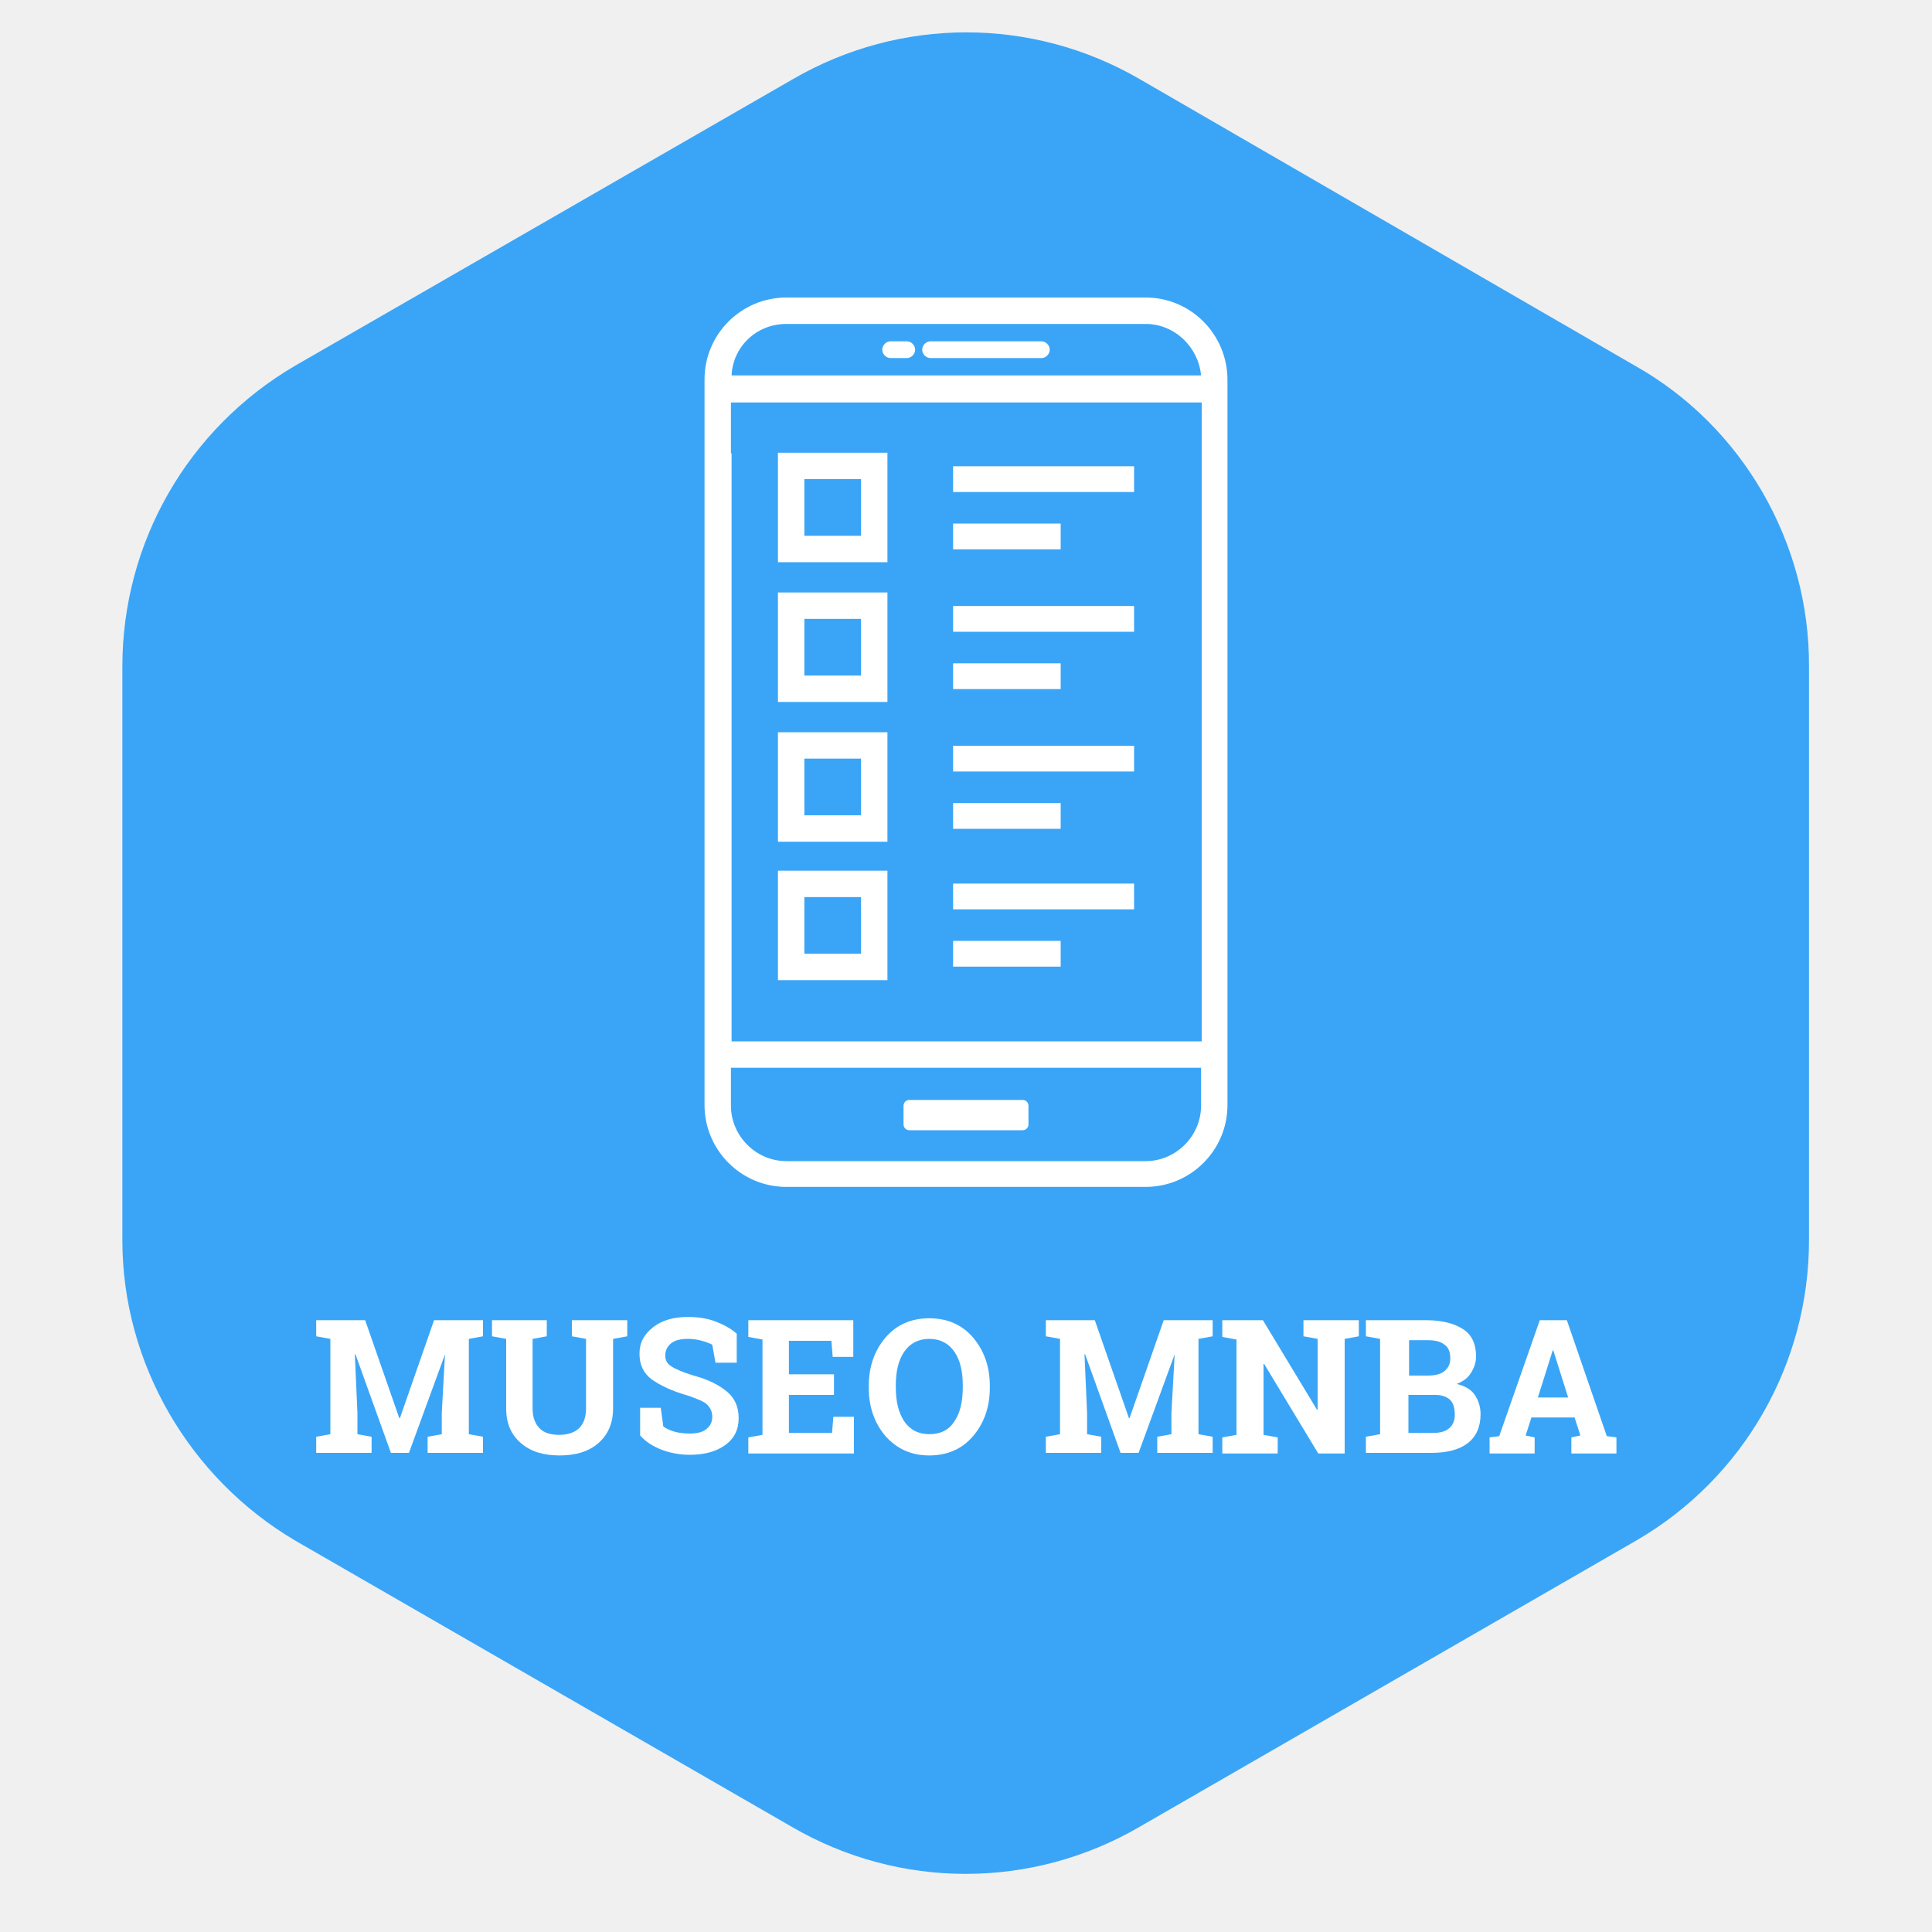
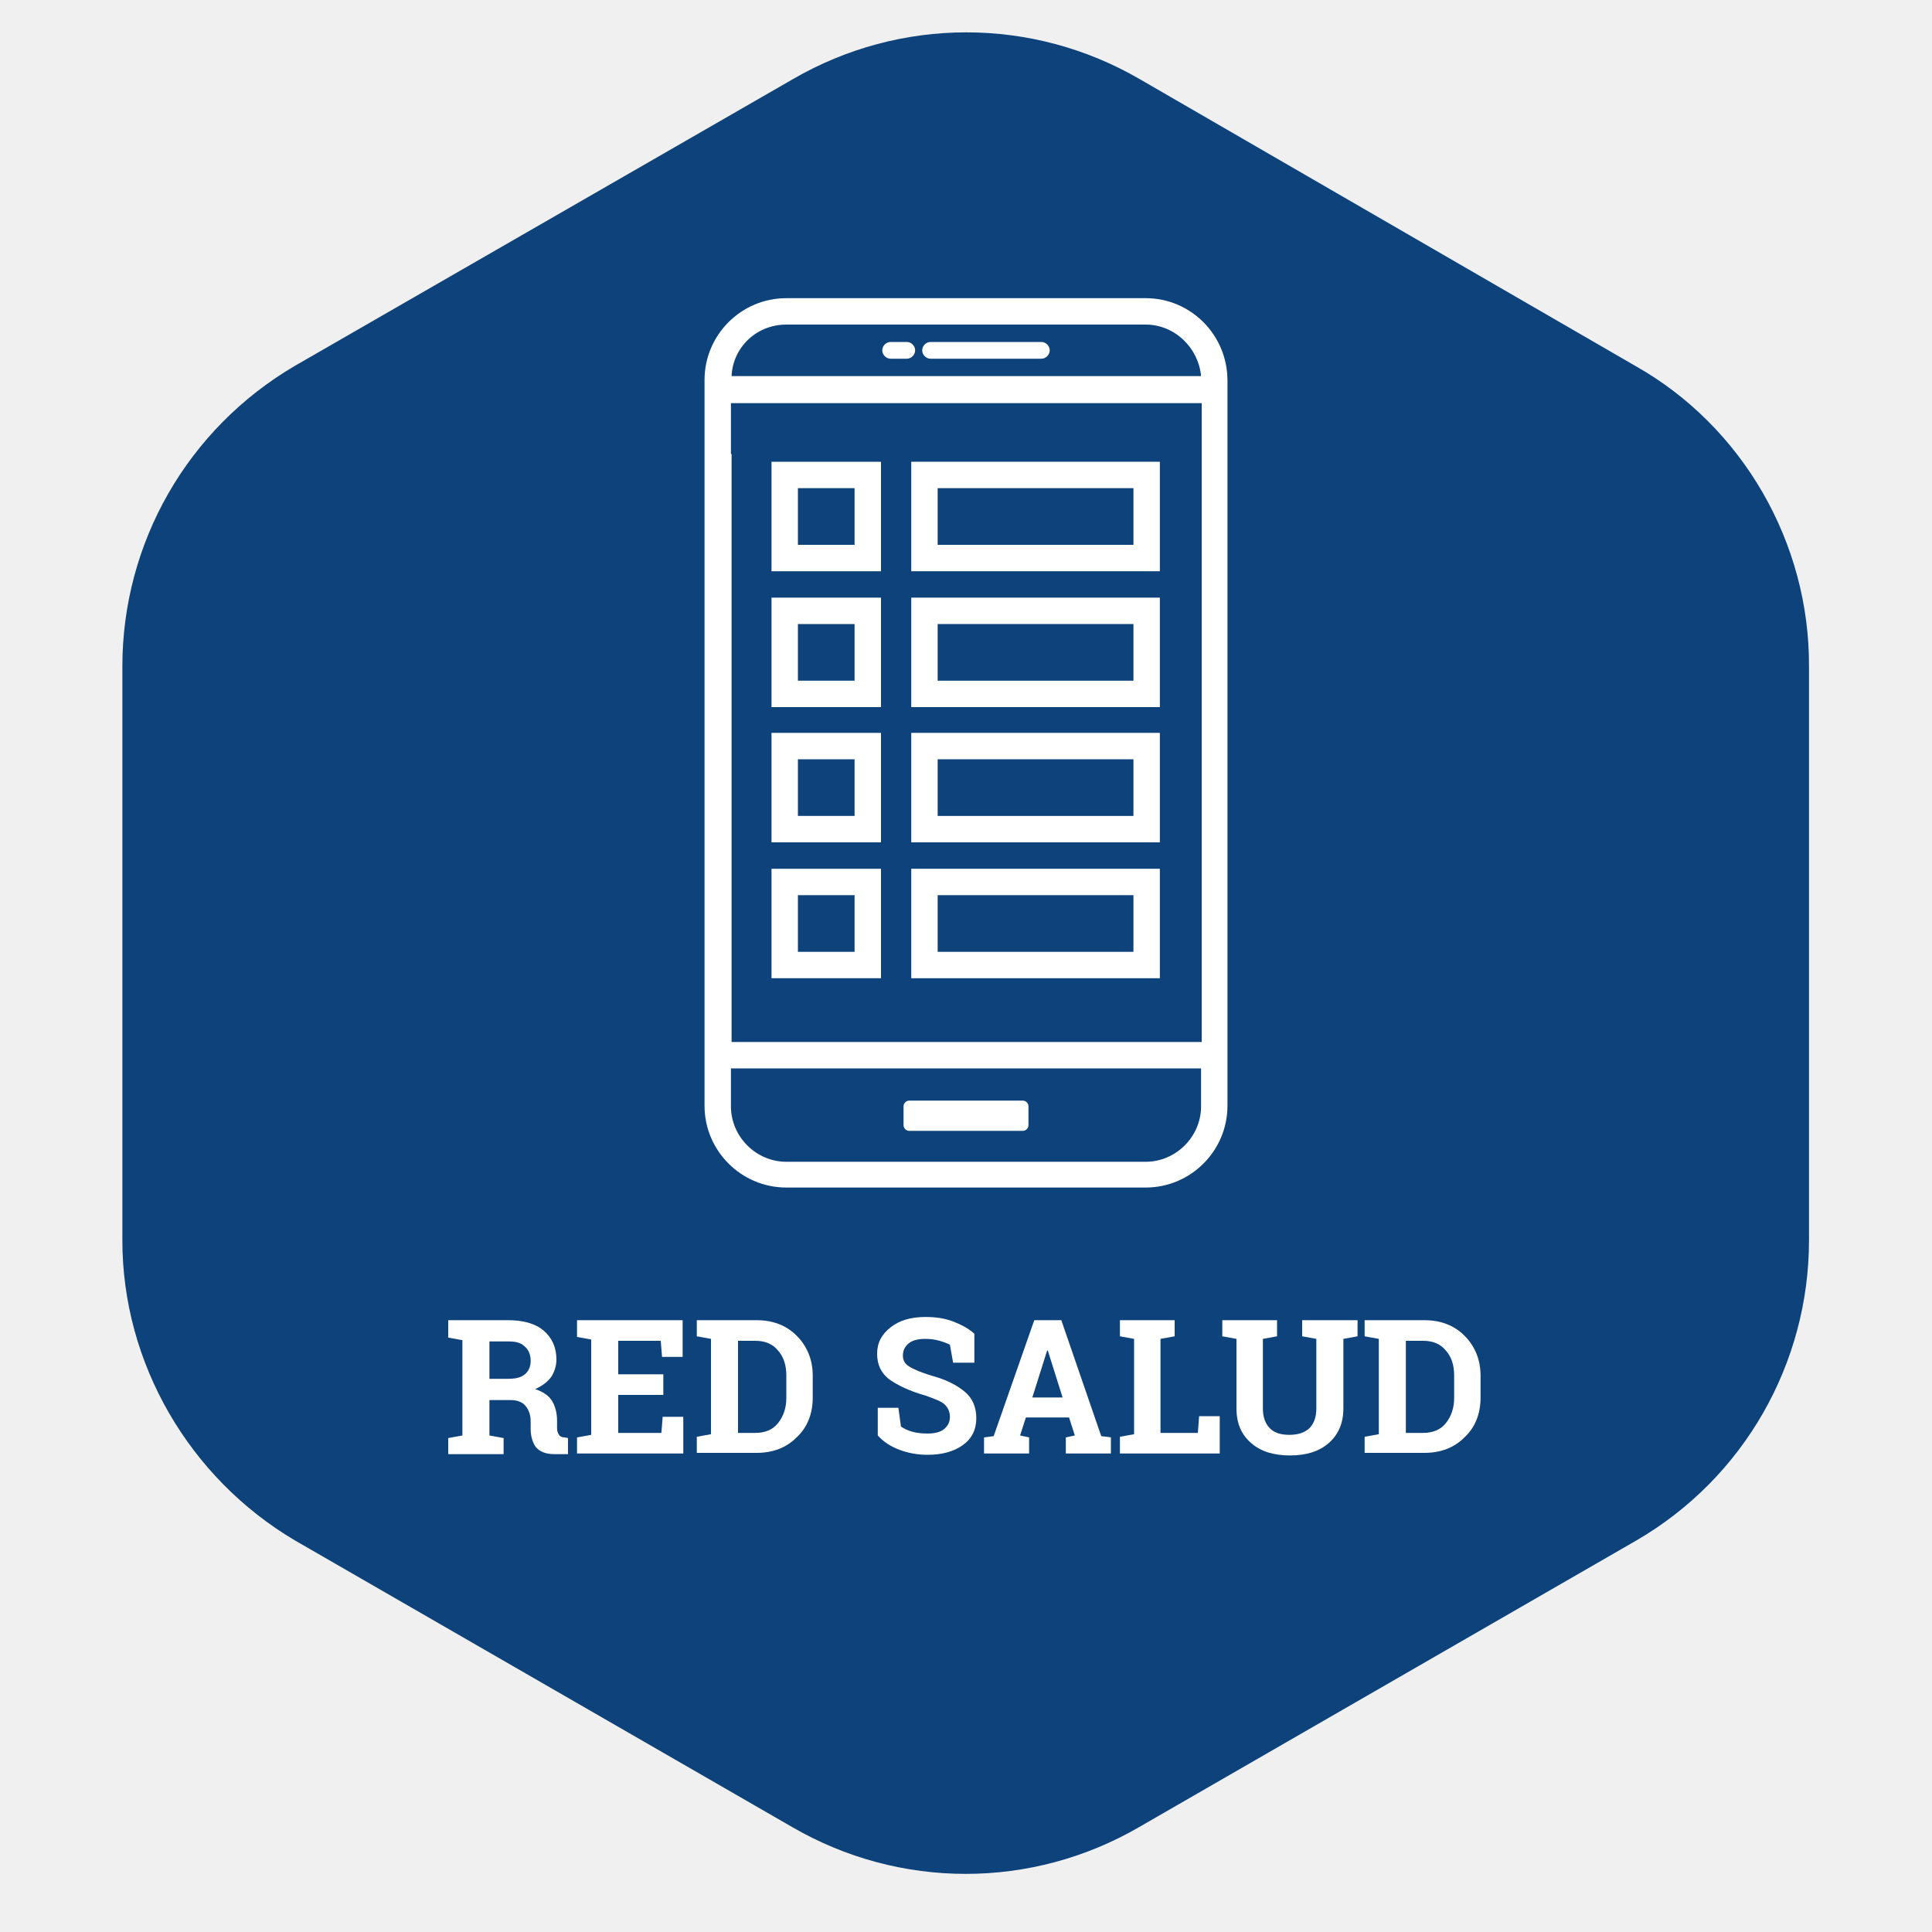
<svg xmlns="http://www.w3.org/2000/svg" version="1.1" id="Capa_1" x="0px" y="0px" viewBox="0 0 300 300" style="enable-background:new 0 0 300 300;" xml:space="preserve">
  <style type="text/css">
- 	.st0{fill:#3AA5F7;}
+ 	.st0{fill:#0D427A;}
	.st1{display:none;}
	.st2{display:inline;fill:#133B52;}
	.st3{display:inline;fill:#EE5455;}
	.st4{display:inline;fill:#FACF48;}
	.st5{display:inline;fill:#6AEAB8;}
	.st6{display:inline;fill:#3AA5F7;}
	.st7{display:inline;fill:#F39843;}
	.st8{display:inline;fill:#EF6769;}
	.st9{display:inline;fill:#8D49DD;}
	.st10{display:inline;fill:#0D427A;}
	.st11{fill:#FFFFFF;}
- 	.st12{enable-background:new    ;}
</style>
  <g>
    <path class="st0" d="M253.9,56.8L177,12.3c-16.7-9.7-37.2-9.7-53.9,0L45.8,56.8C29.1,66.6,19,84.3,19,103.5v89.1   c0,19.1,10.4,36.9,26.8,46.6l77.2,44.5c16.7,9.7,37.2,9.7,53.9,0l77.2-44.5c16.7-9.7,26.8-27.5,26.8-46.6v-89.1   C281,84.3,270.6,66.2,253.9,56.8z" />
  </g>
  <g class="st1">
    <path class="st2" d="M253.9,56.8L177,12.3c-16.7-9.7-37.2-9.7-53.9,0L45.8,56.8C29.1,66.6,19,84.3,19,103.5v89.1   c0,19.1,10.4,36.9,26.8,46.6l77.2,44.5c16.7,9.7,37.2,9.7,53.9,0l77.2-44.5c16.7-9.7,26.8-27.5,26.8-46.6v-89.1   C281,84.3,270.6,66.2,253.9,56.8z" />
  </g>
  <g id="Capa_3" class="st1">
    <path class="st3" d="M253.9,56.8L177,12.3c-16.7-9.7-37.2-9.7-53.9,0L45.8,56.8C29.1,66.6,19,84.3,19,103.5v89.1   c0,19.1,10.4,36.9,26.8,46.6l77.2,44.5c16.7,9.7,37.2,9.7,53.9,0l77.2-44.5c16.7-9.7,26.8-27.5,26.8-46.6v-89.1   C281,84.3,270.6,66.2,253.9,56.8z" />
  </g>
  <g id="Capa_4" class="st1">
    <path class="st4" d="M253.9,56.8L177,12.3c-16.7-9.7-37.2-9.7-53.9,0L45.8,56.8C29.1,66.6,19,84.3,19,103.5v89.1   c0,19.1,10.4,36.9,26.8,46.6l77.2,44.5c16.7,9.7,37.2,9.7,53.9,0l77.2-44.5c16.7-9.7,26.8-27.5,26.8-46.6v-89.1   C281,84.3,270.6,66.2,253.9,56.8z" />
  </g>
  <g id="Capa_5" class="st1">
    <path class="st5" d="M253.9,56.8L177,12.3c-16.7-9.7-37.2-9.7-53.9,0L45.8,56.8C29.1,66.6,19,84.3,19,103.5v89.1   c0,19.1,10.4,36.9,26.8,46.6l77.2,44.5c16.7,9.7,37.2,9.7,53.9,0l77.2-44.5c16.7-9.7,26.8-27.5,26.8-46.6v-89.1   C281,84.3,270.6,66.2,253.9,56.8z" />
  </g>
  <g id="Capa_6" class="st1">
    <path class="st6" d="M253.9,56.8L177,12.3c-16.7-9.7-37.2-9.7-53.9,0L45.8,56.8C29.1,66.6,19,84.3,19,103.5v89.1   c0,19.1,10.4,36.9,26.8,46.6l77.2,44.5c16.7,9.7,37.2,9.7,53.9,0l77.2-44.5c16.7-9.7,26.8-27.5,26.8-46.6v-89.1   C281,84.3,270.6,66.2,253.9,56.8z" />
  </g>
  <g id="Capa_7" class="st1">
    <path class="st7" d="M253.9,56.8L177,12.3c-16.7-9.7-37.2-9.7-53.9,0L45.8,56.8C29.1,66.6,19,84.3,19,103.5v89.1   c0,19.1,10.4,36.9,26.8,46.6l77.2,44.5c16.7,9.7,37.2,9.7,53.9,0l77.2-44.5c16.7-9.7,26.8-27.5,26.8-46.6v-89.1   C281,84.3,270.6,66.2,253.9,56.8z" />
  </g>
  <g id="Capa_8" class="st1">
    <path class="st8" d="M253.9,56.8L177,12.3c-16.7-9.7-37.2-9.7-53.9,0L45.8,56.8C29.1,66.6,19,84.3,19,103.5v89.1   c0,19.1,10.4,36.9,26.8,46.6l77.2,44.5c16.7,9.7,37.2,9.7,53.9,0l77.2-44.5c16.7-9.7,26.8-27.5,26.8-46.6v-89.1   C281,84.3,270.6,66.2,253.9,56.8z" />
  </g>
  <g id="Capa_9" class="st1">
    <path class="st9" d="M253.9,56.8L177,12.3c-16.7-9.7-37.2-9.7-53.9,0L45.8,56.8C29.1,66.6,19,84.3,19,103.5v89.1   c0,19.1,10.4,36.9,26.8,46.6l77.2,44.5c16.7,9.7,37.2,9.7,53.9,0l77.2-44.5c16.7-9.7,26.8-27.5,26.8-46.6v-89.1   C281,84.3,270.6,66.2,253.9,56.8z" />
  </g>
  <g id="Capa_10" class="st1">
    <path class="st10" d="M253.9,56.8L177,12.3c-16.7-9.7-37.2-9.7-53.9,0L45.8,56.8C29.1,66.6,19,84.3,19,103.5v89.1   c0,19.1,10.4,36.9,26.8,46.6l77.2,44.5c16.7,9.7,37.2,9.7,53.9,0l77.2-44.5c16.7-9.7,26.8-27.5,26.8-46.6v-89.1   C281,84.3,270.6,66.2,253.9,56.8z" />
  </g>
  <g>
-     <g>
-       <g>
-         <path class="st11" d="M177.9,46.2h-55.8c-7,0-12.7,5.7-12.7,12.7v2.8v0.7v2v5.9v101.3c0,7,5.7,12.7,12.7,12.7h9.5h36.8h9.5     c7,0,12.7-5.7,12.7-12.7V70.4v-5.9v-2v-0.7V59C190.6,51.9,184.9,46.2,177.9,46.2z M122.1,50.3h55.8c4.5,0,8.2,3.6,8.6,8h-8.7     h-55.5h-8.7C113.8,53.8,117.5,50.3,122.1,50.3z M113.5,70.4v-5.9v-2l0,0h8.8h55.5h8.8l0,0v2v5.9v91.3h-73V70.4H113.5z      M186.5,171.7c0,4.7-3.9,8.6-8.6,8.6h-9.5h-36.8h-9.5c-4.7,0-8.6-3.9-8.6-8.6v-5.9h73V171.7z" />
-       </g>
-     </g>
+     <path class="st11" d="M78.9,205c2.3,0,4.2,0.5,5.5,1.6c1.3,1.1,2,2.6,2,4.5c0,1-0.3,1.9-0.8,2.7c-0.6,0.8-1.4,1.4-2.5,1.9   c1.2,0.4,2.1,1,2.6,1.8s0.8,1.9,0.8,3.1v1.1c0,0.5,0.1,0.8,0.3,1.1c0.2,0.3,0.5,0.4,0.9,0.4l0.5,0.1v2.5h-2.1   c-1.4,0-2.3-0.4-2.9-1.1c-0.5-0.7-0.8-1.7-0.8-2.8v-1.2c0-1-0.3-1.8-0.8-2.4c-0.5-0.6-1.3-0.9-2.3-0.9H76v5.5l2.2,0.4v2.5h-8.6   v-2.5l2.2-0.4v-14.8l-2.2-0.4V205h2.2H78.9z M76,214.1h2.9c1.2,0,2-0.2,2.6-0.7c0.6-0.5,0.9-1.2,0.9-2.1c0-0.9-0.3-1.7-0.9-2.2   c-0.6-0.6-1.4-0.8-2.5-0.8H76V214.1z" />
+     <path class="st11" d="M103,216.6h-7v5.9h6.7l0.2-2.5h3.2v5.7H89.6v-2.5l2.2-0.4v-14.8l-2.2-0.4V205h2.2H106v5.7h-3.2l-0.2-2.5H96   v5.2h7V216.6z" />
+     <path class="st11" d="M117.5,205c2.5,0,4.6,0.8,6.2,2.4c1.6,1.6,2.5,3.7,2.5,6.2v3.4c0,2.5-0.8,4.6-2.5,6.2   c-1.6,1.6-3.7,2.4-6.2,2.4h-9.3v-2.5l2.2-0.4v-14.8l-2.2-0.4V205h2.2H117.5z M114.6,208.2v14.3h2.7c1.5,0,2.7-0.5,3.5-1.5   c0.8-1,1.3-2.3,1.3-3.9v-3.5c0-1.6-0.4-2.9-1.3-3.9c-0.8-1-2-1.5-3.5-1.5H114.6z" />
+     <path class="st11" d="M151.1,211.6H148l-0.5-2.8c-0.4-0.2-0.9-0.4-1.6-0.6c-0.7-0.2-1.4-0.3-2.2-0.3c-1.1,0-2,0.2-2.6,0.7   c-0.6,0.5-0.9,1.1-0.9,1.9c0,0.7,0.3,1.3,1,1.7c0.6,0.4,1.8,0.9,3.4,1.4c2.3,0.6,4,1.5,5.2,2.5c1.2,1,1.8,2.4,1.8,4.1   c0,1.8-0.7,3.2-2.1,4.2c-1.4,1-3.2,1.5-5.5,1.5c-1.6,0-3.1-0.3-4.4-0.8c-1.3-0.5-2.4-1.2-3.3-2.2v-4.3h3.2l0.4,2.9   c0.4,0.3,1,0.6,1.7,0.8c0.7,0.2,1.5,0.3,2.4,0.3c1.1,0,2-0.2,2.6-0.7s0.9-1.1,0.9-1.9c0-0.8-0.3-1.4-0.8-1.9s-1.6-0.9-3-1.4   c-2.5-0.7-4.3-1.6-5.6-2.5c-1.3-1-1.9-2.3-1.9-4c0-1.7,0.7-3,2.1-4.1c1.4-1.1,3.2-1.6,5.4-1.6c1.6,0,3,0.2,4.3,0.7   c1.3,0.5,2.4,1.1,3.3,1.9V211.6z" />
+     <path class="st11" d="M152.8,223.2l1.5-0.2l6.3-18h4.2l6.2,18l1.5,0.2v2.5h-7v-2.5l1.4-0.3l-0.9-2.8h-6.7l-0.9,2.8l1.4,0.3v2.5h-7   V223.2z M160.3,217h4.7l-2.3-7.3h-0.1L160.3,217z" />
+     <path class="st11" d="M173.9,225.6v-2.5l2.2-0.4v-14.8l-2.2-0.4V205h2.2h4.1h2.2v2.5l-2.2,0.4v14.6h5.8l0.2-2.6h3.2v5.8H173.9z" />
+     <path class="st11" d="M198.3,205v2.5l-2.2,0.4v10.8c0,1.4,0.4,2.4,1.1,3.1c0.7,0.7,1.7,1,3,1c1.3,0,2.3-0.3,3.1-1   c0.7-0.7,1.1-1.7,1.1-3.1v-10.8l-2.2-0.4V205h8.6v2.5l-2.2,0.4v10.8c0,2.3-0.8,4.1-2.3,5.4s-3.5,1.9-6,1.9c-2.5,0-4.5-0.6-6-1.9   c-1.5-1.3-2.3-3-2.3-5.4v-10.8l-2.2-0.4V205h2.2h4.1H198.3z" />
+     <path class="st11" d="M221.2,205c2.5,0,4.6,0.8,6.2,2.4c1.6,1.6,2.5,3.7,2.5,6.2v3.4c0,2.5-0.8,4.6-2.5,6.2   c-1.6,1.6-3.7,2.4-6.2,2.4h-9.3v-2.5l2.2-0.4v-14.8l-2.2-0.4V205h2.2H221.2z M218.3,208.2v14.3h2.7c1.5,0,2.7-0.5,3.5-1.5   c0.8-1,1.3-2.3,1.3-3.9v-3.5c0-1.6-0.4-2.9-1.3-3.9c-0.8-1-2-1.5-3.5-1.5H218.3z" />
  </g>
  <g>
    <g>
      <g>
-         <path class="st11" d="M161.7,55.6h-17.2c-0.7,0-1.3-0.6-1.3-1.3s0.6-1.3,1.3-1.3h17.2c0.7,0,1.3,0.6,1.3,1.3     S162.4,55.6,161.7,55.6z" />
+         <path class="st11" d="M177.9,46.3h-55.8c-7,0-12.7,5.7-12.7,12.7v2.8v0.7v2v5.9v101.3c0,7,5.7,12.7,12.7,12.7h9.5h36.8h9.5     c7,0,12.7-5.7,12.7-12.7V70.5v-5.9v-2v-0.7v-2.8C190.6,52,184.9,46.3,177.9,46.3z M122.1,50.4h55.8c4.5,0,8.2,3.6,8.6,8h-8.7     h-55.5h-8.7C113.8,53.9,117.5,50.4,122.1,50.4z M113.5,70.5v-5.9v-2l0,0h8.8h55.5h8.8l0,0v2v5.9v91.3h-73V70.5H113.5z      M186.5,171.8c0,4.7-3.9,8.6-8.6,8.6h-9.5h-36.8h-9.5c-4.7,0-8.6-3.9-8.6-8.6v-5.9h73V171.8z" />
      </g>
    </g>
    <g>
      <g>
-         <path class="st11" d="M140.8,55.6h-2.5c-0.7,0-1.3-0.6-1.3-1.3s0.6-1.3,1.3-1.3h2.5c0.7,0,1.3,0.6,1.3,1.3S141.5,55.6,140.8,55.6     z" />
+         <path class="st11" d="M161.7,55.7h-17.2c-0.7,0-1.3-0.6-1.3-1.3s0.6-1.3,1.3-1.3h17.2c0.7,0,1.3,0.6,1.3,1.3     S162.4,55.7,161.7,55.7z" />
+       </g>
+       <g>
+         <path class="st11" d="M140.8,55.7h-2.5c-0.7,0-1.3-0.6-1.3-1.3s0.6-1.3,1.3-1.3h2.5c0.7,0,1.3,0.6,1.3,1.3S141.5,55.7,140.8,55.7     z" />
      </g>
    </g>
-   </g>
-   <g>
-     <path class="st11" d="M158.8,175.5h-17.6c-0.5,0-0.9-0.4-0.9-0.9v-2.9c0-0.5,0.4-0.9,0.9-0.9h17.6c0.5,0,0.9,0.4,0.9,0.9v2.9   C159.7,175.1,159.3,175.5,158.8,175.5z" />
-   </g>
-   <g>
-     <path class="st11" d="M137.8,130.7v-17h-17v17H137.8z M124.9,126.6v-8.8h8.8v8.8C133.7,126.6,124.9,126.6,124.9,126.6z" />
-   </g>
-   <g>
-     <path class="st11" d="M120.8,92v17h17V92H120.8z M133.7,96.1v8.8h-8.8v-8.8H133.7z" />
-   </g>
-   <g>
-     <path class="st11" d="M120.8,70.3v17h17v-17H120.8z M133.7,74.4v8.8h-8.8v-8.8H133.7z" />
-   </g>
-   <g>
-     <path class="st11" d="M120.8,135.2v17h17v-17H120.8z M133.7,139.3v8.8h-8.8v-8.8H133.7z" />
-   </g>
-   <g class="st12">
-     <path class="st11" d="M69.1,210.3L69.1,210.3l-5.6,15.3h-2.8l-5.5-15.3l-0.1,0l0.4,9.1v3.3l2.2,0.4v2.5h-8.6v-2.5l2.2-0.4v-14.8   l-2.2-0.4V205h2.2h5.4l5.3,15.2h0.1l5.3-15.2h7.6v2.5l-2.2,0.4v14.8l2.2,0.4v2.5h-8.6v-2.5l2.2-0.4v-3.3L69.1,210.3z" />
-     <path class="st11" d="M84.9,205v2.5l-2.2,0.4v10.8c0,1.4,0.4,2.4,1.1,3.1c0.7,0.7,1.7,1,3,1c1.3,0,2.3-0.3,3.1-1   c0.7-0.7,1.1-1.7,1.1-3.1v-10.8l-2.2-0.4V205h8.6v2.5l-2.2,0.4v10.8c0,2.3-0.8,4.1-2.3,5.4c-1.5,1.3-3.5,1.9-6,1.9   c-2.5,0-4.5-0.6-6-1.9s-2.3-3-2.3-5.4v-10.8l-2.2-0.4V205h2.2h4.1H84.9z" />
-     <path class="st11" d="M114.2,211.6h-3.1l-0.5-2.8c-0.4-0.2-0.9-0.4-1.6-0.6c-0.7-0.2-1.4-0.3-2.2-0.3c-1.1,0-2,0.2-2.6,0.7   c-0.6,0.5-0.9,1.1-0.9,1.9c0,0.7,0.3,1.3,1,1.7c0.6,0.4,1.8,0.9,3.4,1.4c2.3,0.6,4,1.5,5.2,2.5c1.2,1,1.8,2.4,1.8,4.1   c0,1.8-0.7,3.2-2.1,4.2c-1.4,1-3.2,1.5-5.5,1.5c-1.6,0-3.1-0.3-4.4-0.8c-1.3-0.5-2.4-1.2-3.3-2.2v-4.3h3.2l0.4,2.9   c0.4,0.3,1,0.6,1.7,0.8c0.7,0.2,1.5,0.3,2.4,0.3c1.1,0,2-0.2,2.6-0.7s0.9-1.1,0.9-1.9c0-0.8-0.3-1.4-0.8-1.9s-1.6-0.9-3-1.4   c-2.5-0.7-4.3-1.6-5.6-2.5c-1.3-1-1.9-2.3-1.9-4c0-1.7,0.7-3,2.1-4.1c1.4-1.1,3.2-1.6,5.4-1.6c1.6,0,3,0.2,4.3,0.7   c1.3,0.5,2.4,1.1,3.3,1.9V211.6z" />
-     <path class="st11" d="M129.5,216.6h-7v5.9h6.7l0.2-2.5h3.2v5.7h-16.4v-2.5l2.2-0.4v-14.8l-2.2-0.4V205h2.2h14.1v5.7h-3.2l-0.2-2.5   h-6.6v5.2h7V216.6z" />
-     <path class="st11" d="M153.7,215.5c0,3-0.9,5.5-2.6,7.5c-1.7,2-4,3-6.8,3c-2.8,0-5-1-6.8-3c-1.7-2-2.6-4.5-2.6-7.5v-0.3   c0-3,0.9-5.5,2.6-7.5c1.7-2,4-3,6.8-3c2.8,0,5.1,1,6.8,3c1.7,2,2.6,4.5,2.6,7.5V215.5z M149.5,215.1c0-2.1-0.4-3.9-1.3-5.2   c-0.9-1.3-2.2-2-3.9-2c-1.7,0-3,0.7-3.9,2s-1.3,3.1-1.3,5.2v0.3c0,2.2,0.4,3.9,1.3,5.3c0.9,1.3,2.2,2,3.9,2c1.8,0,3.1-0.7,3.9-2   c0.9-1.3,1.3-3.1,1.3-5.3V215.1z" />
-     <path class="st11" d="M182.4,210.3L182.4,210.3l-5.6,15.3H174l-5.5-15.3l-0.1,0l0.4,9.1v3.3l2.2,0.4v2.5h-8.6v-2.5l2.2-0.4v-14.8   l-2.2-0.4V205h2.2h5.4l5.3,15.2h0.1l5.3-15.2h7.6v2.5l-2.2,0.4v14.8l2.2,0.4v2.5h-8.6v-2.5l2.2-0.4v-3.3L182.4,210.3z" />
-     <path class="st11" d="M211,205v2.5l-2.2,0.4v17.8h-4.1l-8.4-13.9l-0.1,0v11l2.2,0.4v2.5h-8.6v-2.5l2.2-0.4v-14.8l-2.2-0.4V205h2.2   h4.1l8.4,13.9l0.1,0v-11l-2.2-0.4V205h6.3H211z" />
-     <path class="st11" d="M221.5,205c2.4,0,4.3,0.5,5.7,1.4c1.4,0.9,2,2.4,2,4.2c0,1-0.3,1.8-0.8,2.6s-1.2,1.3-2.2,1.7   c1.2,0.3,2.2,0.8,2.8,1.7c0.6,0.9,0.9,1.9,0.9,3c0,2-0.7,3.5-2,4.5c-1.3,1-3.2,1.5-5.6,1.5h-10.2v-2.5l2.2-0.4v-14.8l-2.2-0.4V205   h2.2H221.5z M218.7,213.6h3c1.1,0,2-0.2,2.6-0.7c0.6-0.5,0.9-1.1,0.9-2c0-1-0.3-1.7-0.9-2.1c-0.6-0.5-1.5-0.7-2.7-0.7h-2.8V213.6z    M218.7,216.5v6h3.8c1.1,0,1.9-0.2,2.5-0.7c0.6-0.5,0.9-1.2,0.9-2.1c0-1-0.2-1.8-0.7-2.3c-0.5-0.5-1.3-0.8-2.3-0.8H218.7z" />
-     <path class="st11" d="M231.3,223.2l1.5-0.2l6.3-18h4.2l6.2,18l1.5,0.2v2.5h-7v-2.5l1.4-0.3l-0.9-2.8h-6.7l-0.9,2.8l1.4,0.3v2.5h-7   V223.2z M238.8,217h4.7l-2.3-7.3h-0.1L238.8,217z" />
-   </g>
-   <g>
+     <path class="st11" d="M158.8,175.6h-17.6c-0.5,0-0.9-0.4-0.9-0.9v-2.9c0-0.5,0.4-0.9,0.9-0.9h17.6c0.5,0,0.9,0.4,0.9,0.9v2.9   C159.7,175.2,159.3,175.6,158.8,175.6z" />
    <g>
-       <rect x="148" y="72.4" class="st11" width="28.1" height="4" />
+       <path class="st11" d="M119.8,88.7h17v-17h-17V88.7z M123.9,75.8h8.8v8.8h-8.8C123.9,84.6,123.9,75.8,123.9,75.8z" />
+       <path class="st11" d="M180.1,71.7h-38.6v17h38.6V71.7z M176,84.6h-30.4v-8.8H176V84.6z" />
    </g>
    <g>
-       <rect x="148" y="81.3" class="st11" width="16.7" height="4" />
-     </g>
-   </g>
-   <g>
-     <g>
-       <rect x="148" y="94.1" class="st11" width="28.1" height="4" />
+       <path class="st11" d="M119.8,109.8h17v-17h-17V109.8z M123.9,96.9h8.8v8.8h-8.8C123.9,105.7,123.9,96.9,123.9,96.9z" />
+       <path class="st11" d="M180.1,92.8h-38.6v17h38.6V92.8z M176,105.7h-30.4v-8.8H176V105.7z" />
    </g>
    <g>
-       <rect x="148" y="103" class="st11" width="16.7" height="4" />
-     </g>
-   </g>
-   <g>
-     <g>
-       <rect x="148" y="115.8" class="st11" width="28.1" height="4" />
+       <path class="st11" d="M119.8,130.8h17v-17h-17V130.8z M123.9,117.9h8.8v8.8h-8.8C123.9,126.7,123.9,117.9,123.9,117.9z" />
+       <path class="st11" d="M180.1,113.8h-38.6v17h38.6V113.8z M176,126.7h-30.4v-8.8H176V126.7z" />
    </g>
    <g>
-       <rect x="148" y="124.7" class="st11" width="16.7" height="4" />
-     </g>
-   </g>
-   <g>
-     <g>
-       <rect x="148" y="137.2" class="st11" width="28.1" height="4" />
-     </g>
-     <g>
-       <rect x="148" y="146.1" class="st11" width="16.7" height="4" />
+       <path class="st11" d="M119.8,151.9h17v-17h-17V151.9z M123.9,139h8.8v8.8h-8.8C123.9,147.8,123.9,139,123.9,139z" />
+       <path class="st11" d="M180.1,134.9h-38.6v17h38.6V134.9z M176,147.8h-30.4V139H176V147.8z" />
    </g>
  </g>
</svg>
